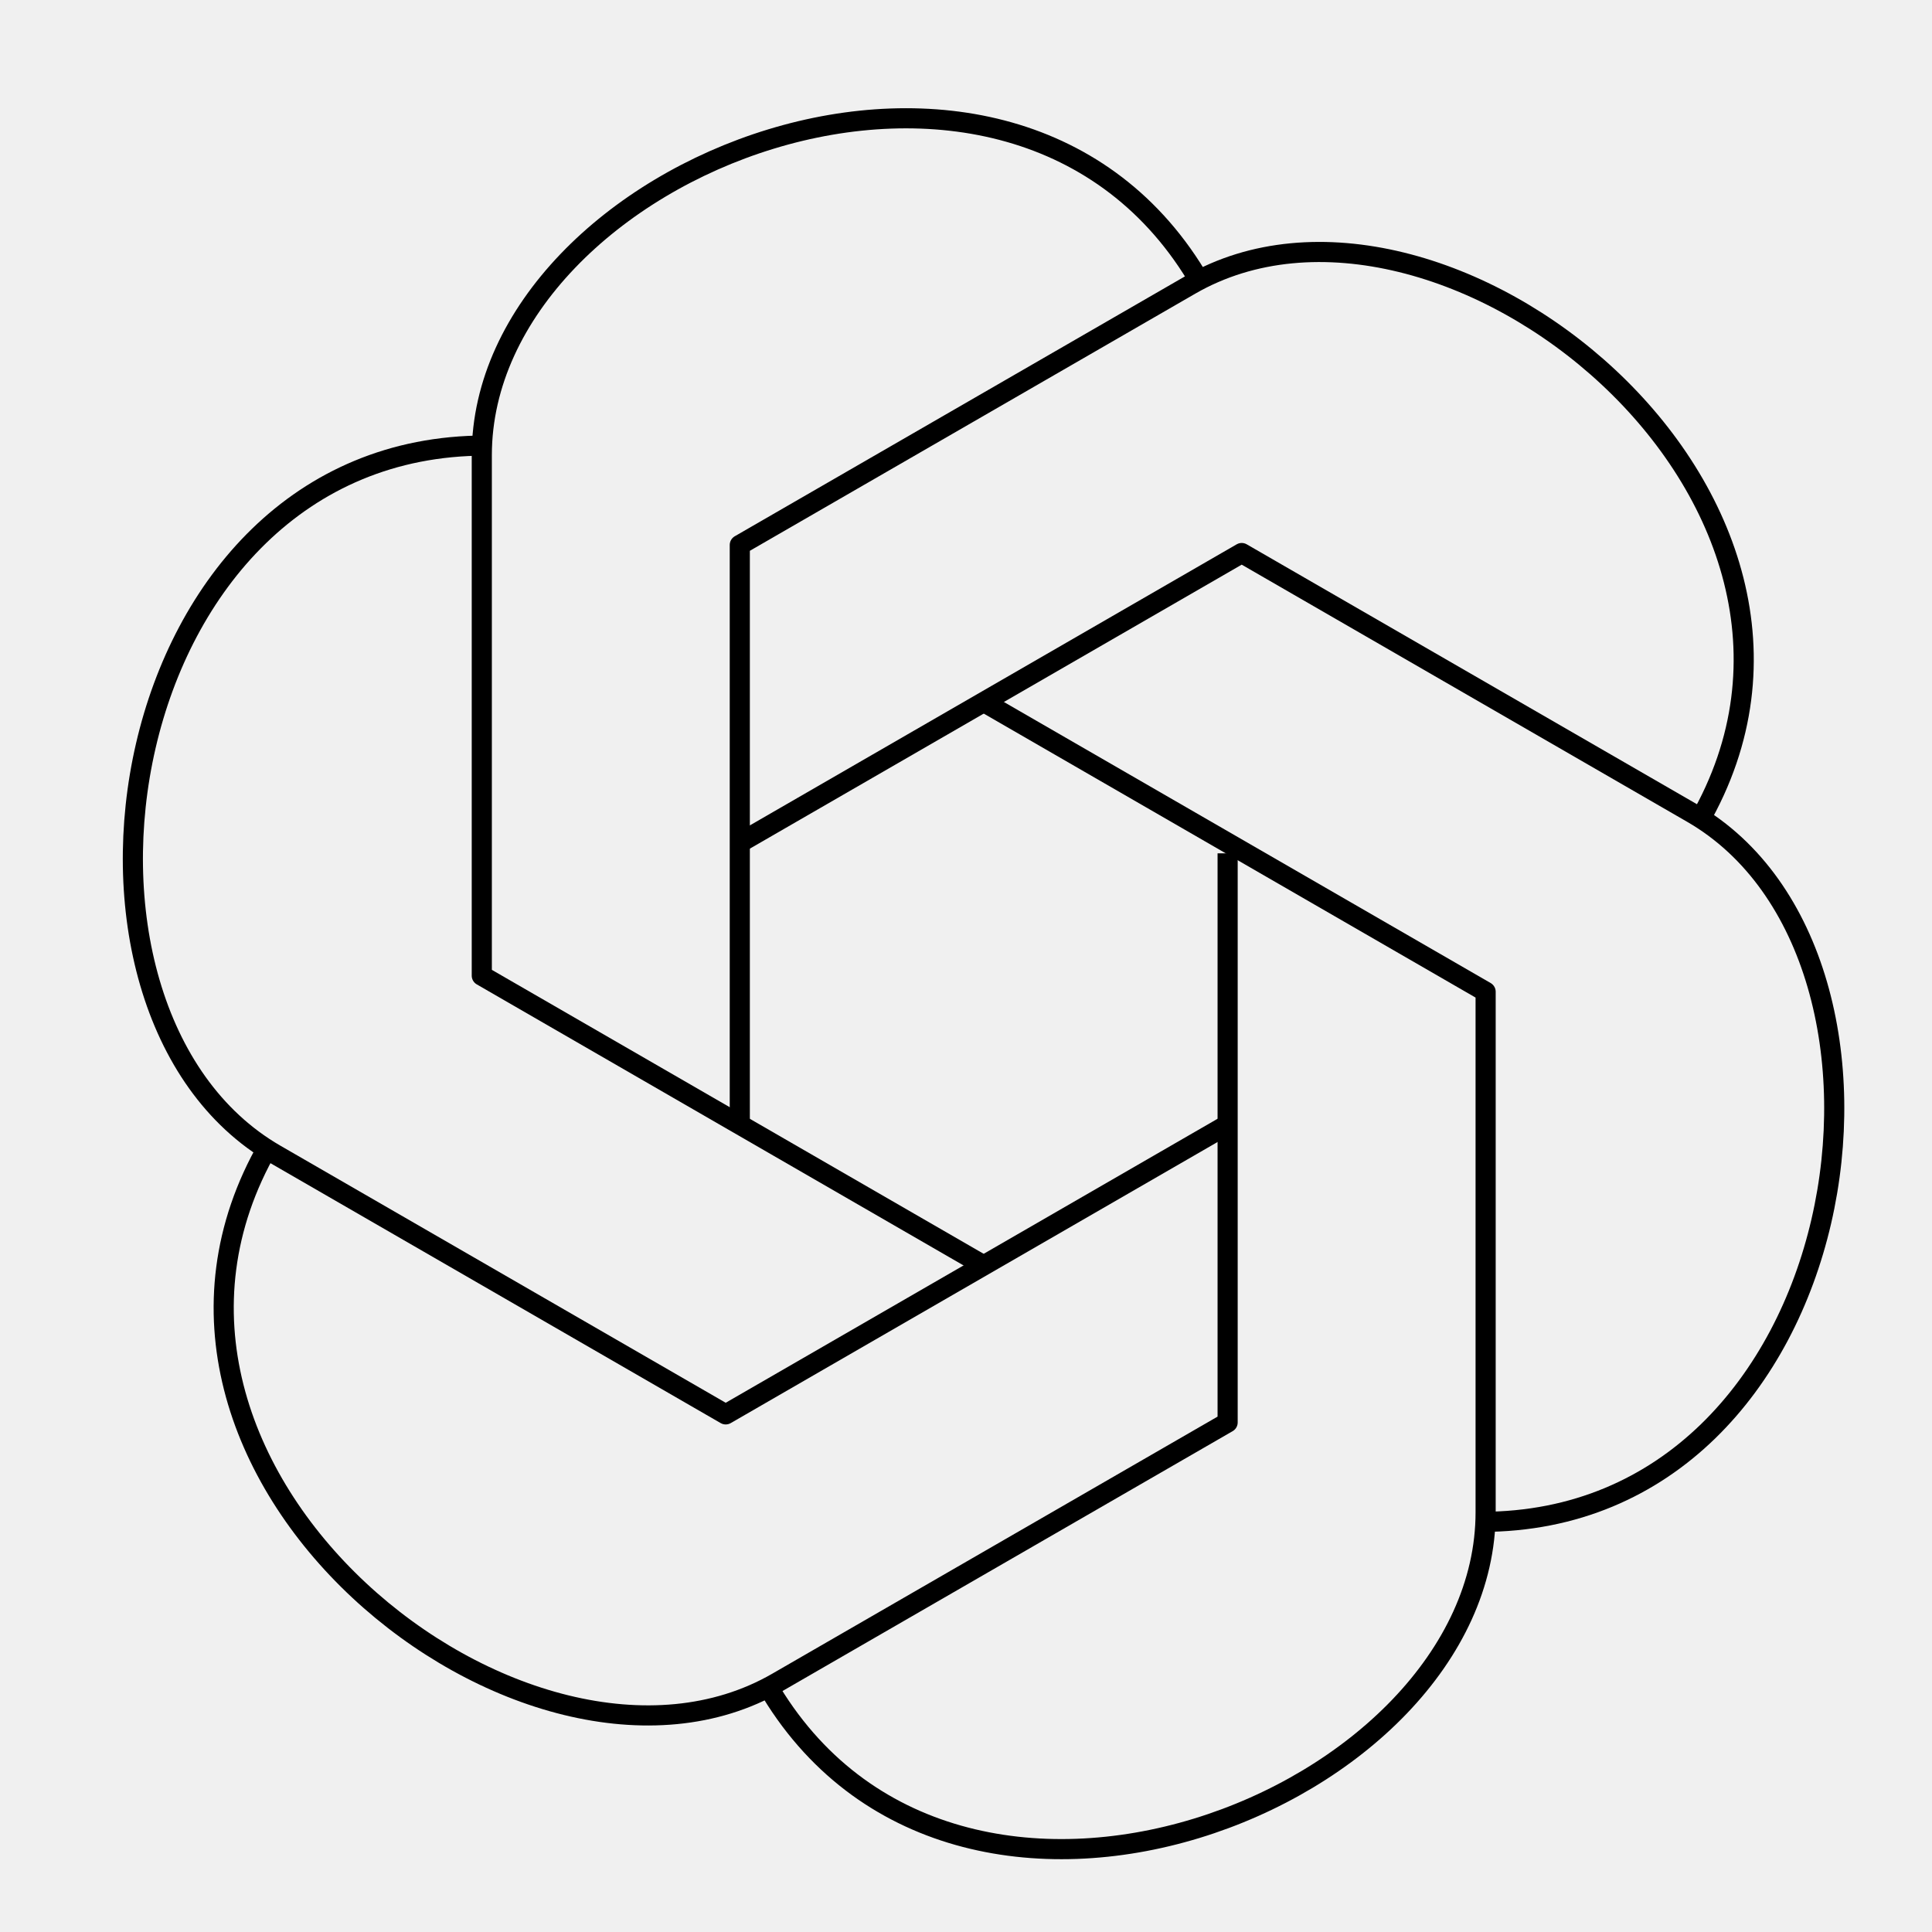
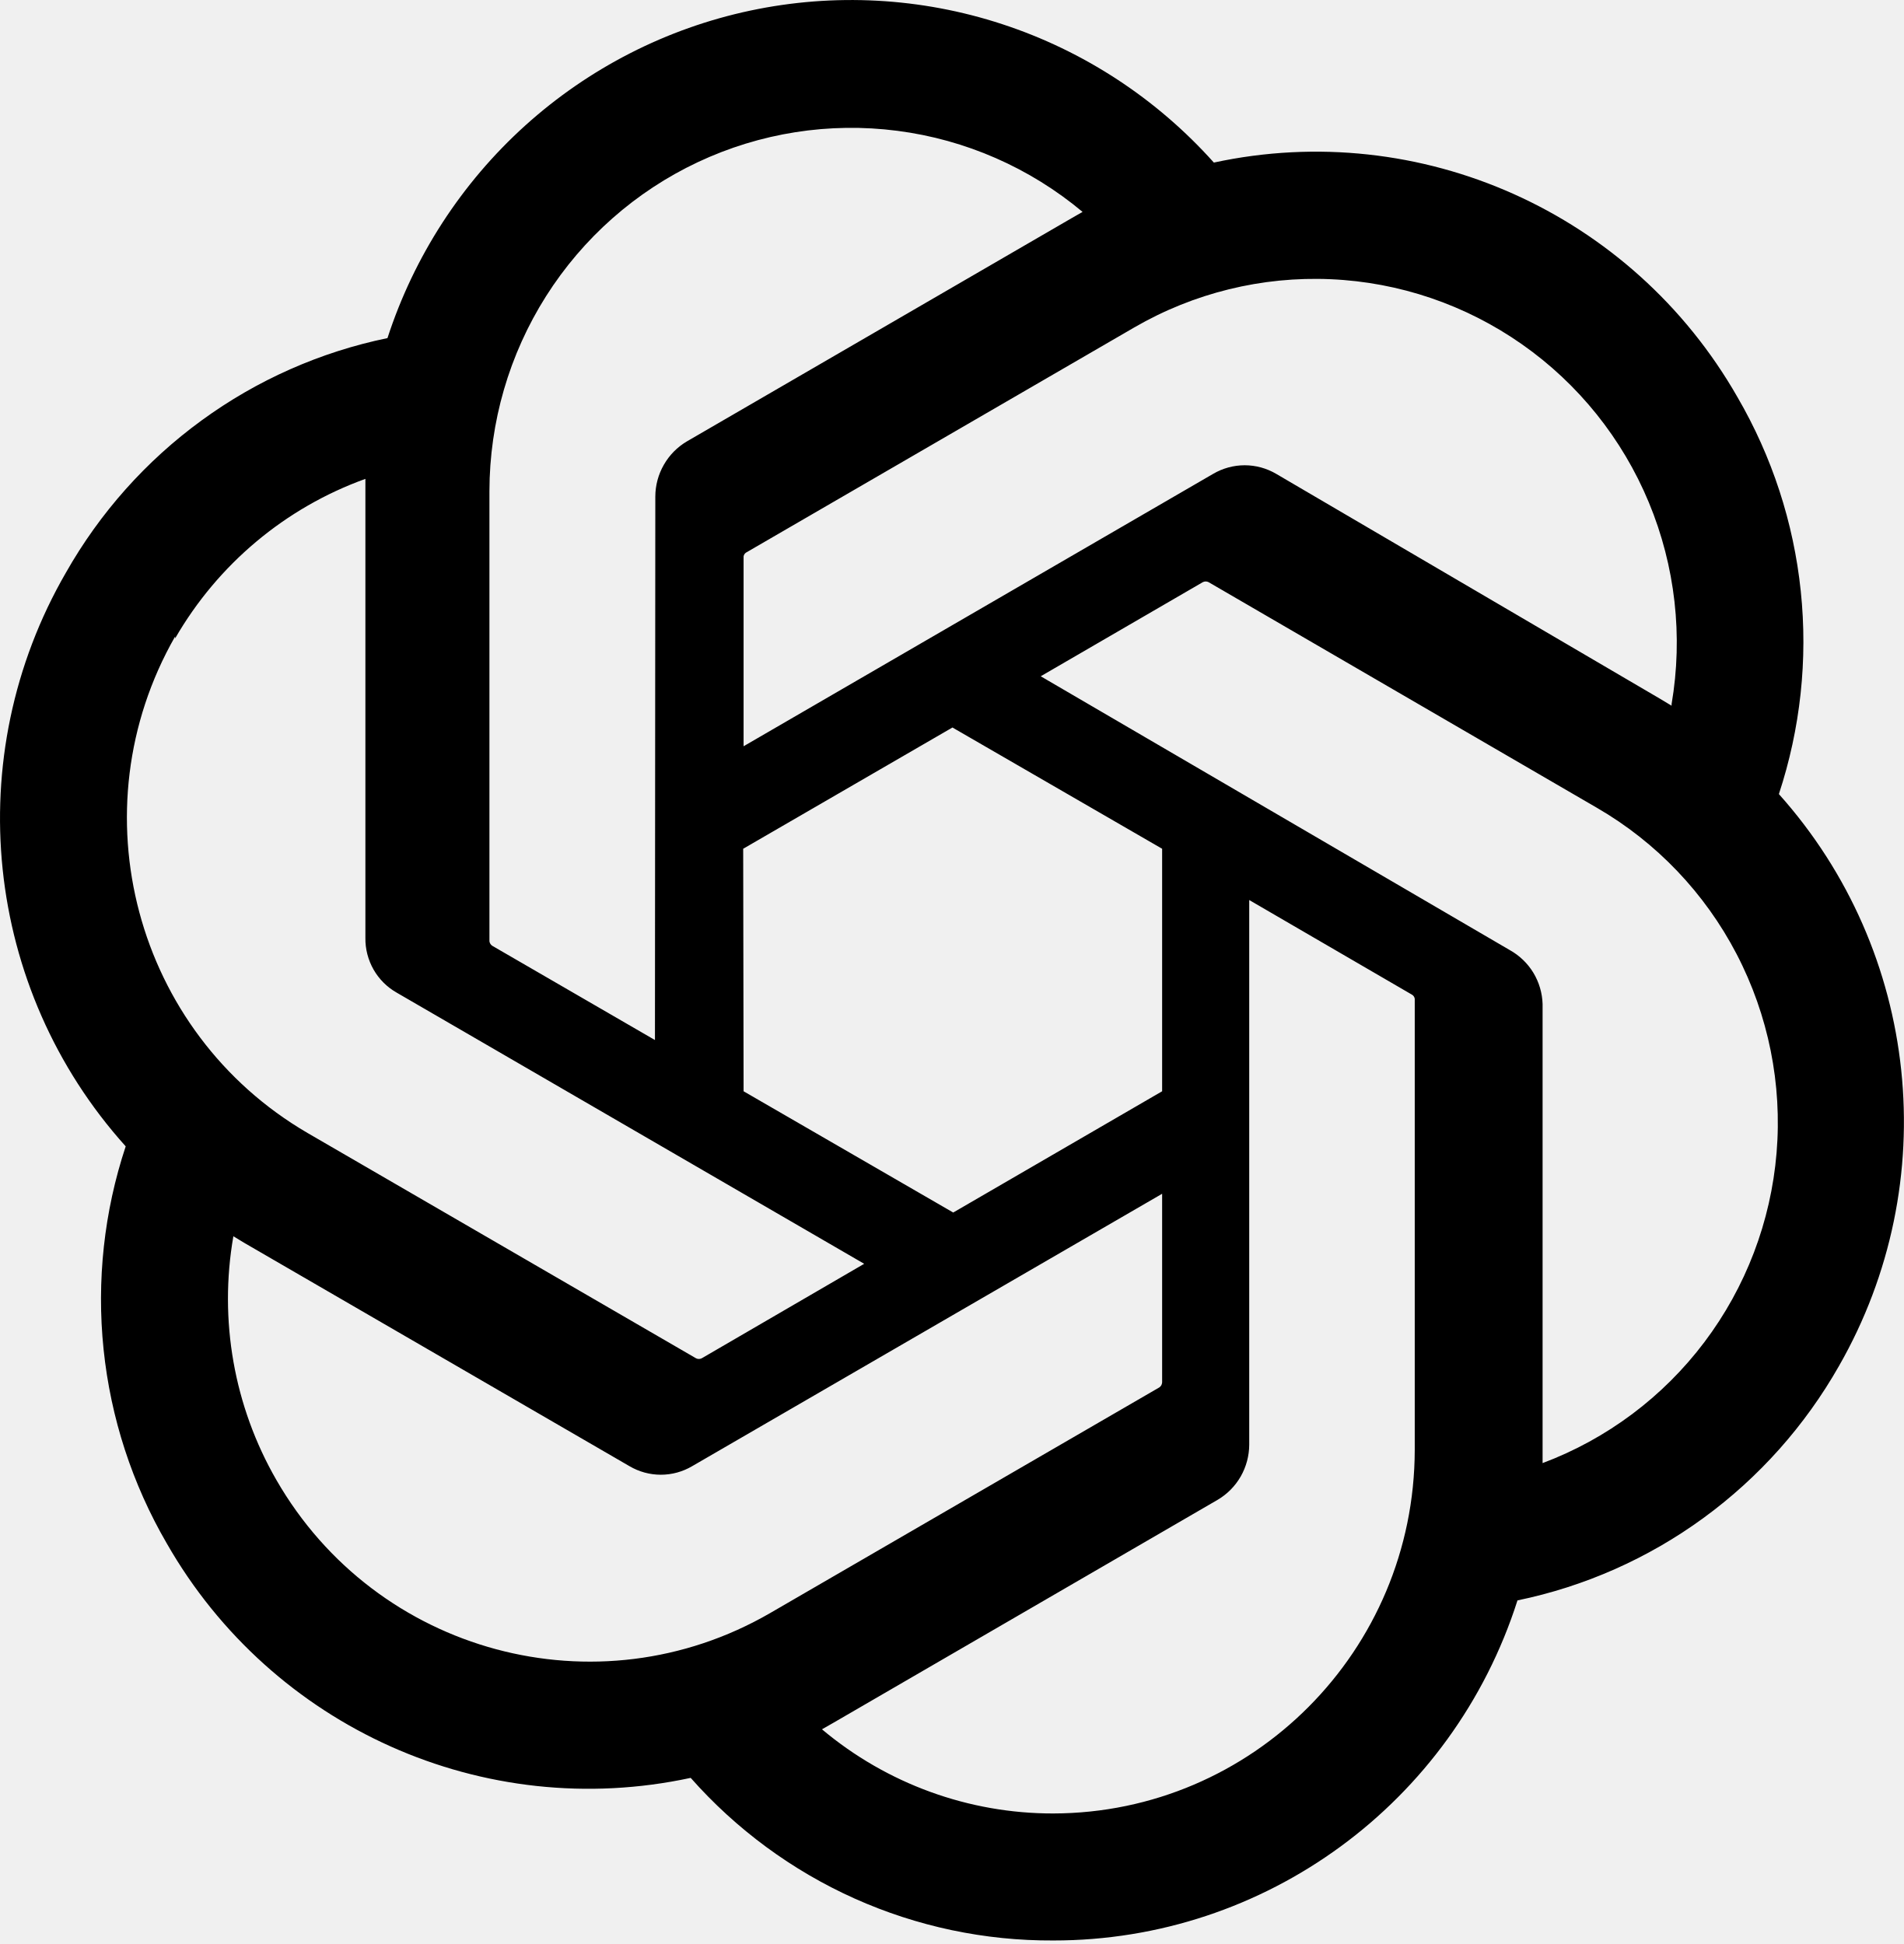
- <svg xmlns="http://www.w3.org/2000/svg" width="48" height="48" viewBox="0 0 48 48" fill="none">
-   <path d="M18.38 27.94V13.54L29.57 7.08C35.77 3.5 46.87 12.33 42.21 20.41" stroke="black" stroke-width="0.5" stroke-linejoin="round" />
-   <path d="M18.38 20.94L30.85 13.74L42.04 20.2C48.24 23.78 46.14 37.81 36.81 37.81" stroke="black" stroke-width="0.5" stroke-linejoin="round" />
-   <path d="M24.44 17.44L36.91 24.64V37.57C36.91 44.73 23.71 49.93 19.05 41.85" stroke="black" stroke-width="0.5" stroke-linejoin="round" />
-   <path d="M30.5 21.2V35.34L19.31 41.8C13.11 45.38 2.01 36.55 6.67 28.47" stroke="black" stroke-width="0.5" stroke-linejoin="round" />
-   <path d="M30.5 27.94L18.03 35.14L6.84 28.68C0.63 25.09 2.73 11.07 12.06 11.07" stroke="black" stroke-width="0.5" stroke-linejoin="round" />
-   <path d="M24.44 31.44L11.97 24.24V11.31C11.97 4.15 25.17 -1.05 29.83 7.03" stroke="black" stroke-width="0.5" stroke-linejoin="round" />
+ <svg xmlns="http://www.w3.org/2000/svg" width="47" height="48" viewBox="0 0 47 48" fill="none">
+   <g clip-path="url(#clip0_181_2)">
+     <path d="M43.913 19.607C44.445 17.994 44.63 16.285 44.453 14.594C44.277 12.903 43.743 11.27 42.889 9.803C40.29 5.254 35.066 2.914 29.965 4.014C28.552 2.434 26.751 1.255 24.742 0.597C22.734 -0.062 20.588 -0.177 18.521 0.262C16.454 0.701 14.538 1.68 12.966 3.099C11.394 4.519 10.221 6.329 9.565 8.348C7.908 8.69 6.343 9.383 4.975 10.382C3.606 11.38 2.465 12.661 1.628 14.138C-0.999 18.68 -0.403 24.409 3.103 28.305C2.568 29.918 2.382 31.627 2.557 33.317C2.732 35.008 3.264 36.642 4.117 38.109C6.719 42.66 11.946 44.999 17.05 43.898C18.173 45.169 19.552 46.184 21.095 46.877C22.639 47.569 24.311 47.922 26.001 47.913C31.23 47.917 35.863 44.523 37.46 39.516C39.116 39.174 40.681 38.481 42.05 37.482C43.418 36.484 44.559 35.203 45.397 33.727C47.992 29.193 47.393 23.495 43.913 19.607ZM26.001 44.777C23.914 44.78 21.892 44.044 20.291 42.699L20.573 42.538L30.059 37.032C30.295 36.893 30.491 36.694 30.628 36.456C30.764 36.217 30.837 35.947 30.838 35.672V22.223L34.849 24.556C34.889 24.576 34.917 24.615 34.924 24.66V35.804C34.914 40.755 30.925 44.766 26.001 44.777ZM6.822 36.541C5.775 34.724 5.4 32.593 5.761 30.525L6.042 30.695L15.538 36.201C15.773 36.34 16.041 36.413 16.313 36.413C16.585 36.413 16.853 36.34 17.088 36.201L28.688 29.476V34.133C28.686 34.157 28.68 34.18 28.669 34.202C28.657 34.223 28.641 34.241 28.622 34.255L19.013 39.828C14.743 42.301 9.288 40.83 6.822 36.541ZM4.323 15.763C5.377 13.934 7.041 12.538 9.02 11.824V23.158C9.016 23.432 9.086 23.701 9.221 23.939C9.357 24.177 9.553 24.373 9.79 24.508L21.333 31.205L17.323 33.538C17.301 33.549 17.277 33.555 17.252 33.555C17.228 33.555 17.203 33.549 17.182 33.538L7.592 27.975C3.331 25.491 1.869 20.01 4.323 15.716V15.763ZM37.272 23.46L25.691 16.698L29.693 14.374C29.714 14.363 29.739 14.357 29.763 14.357C29.788 14.357 29.812 14.363 29.834 14.374L39.423 19.947C40.89 20.797 42.085 22.05 42.87 23.558C43.655 25.067 43.997 26.768 43.856 28.465C43.715 30.161 43.097 31.782 42.074 33.139C41.052 34.495 39.666 35.531 38.08 36.126V24.792C38.072 24.518 37.993 24.252 37.852 24.018C37.71 23.785 37.51 23.593 37.272 23.46ZM41.264 17.425L40.982 17.255L31.505 11.701C31.269 11.562 31 11.488 30.726 11.488C30.452 11.488 30.183 11.562 29.946 11.701L18.356 18.426V13.77C18.353 13.746 18.357 13.723 18.367 13.701C18.377 13.679 18.393 13.661 18.412 13.647L28.002 8.084C29.471 7.233 31.152 6.82 32.846 6.894C34.541 6.967 36.18 7.525 37.571 8.501C38.962 9.476 40.048 10.83 40.702 12.404C41.356 13.978 41.551 15.706 41.264 17.387L41.264 17.425ZM16.168 25.68L12.157 23.356C12.137 23.344 12.12 23.328 12.107 23.308C12.094 23.288 12.085 23.266 12.082 23.243V12.127C12.084 10.421 12.569 8.752 13.48 7.313C14.391 5.875 15.69 4.727 17.226 4.004C18.762 3.281 20.471 3.012 22.153 3.23C23.835 3.447 25.421 4.142 26.724 5.232L26.443 5.393L16.956 10.899C16.72 11.038 16.524 11.237 16.388 11.475C16.251 11.713 16.178 11.984 16.177 12.259L16.168 25.68ZM18.346 20.957L23.512 17.963L28.688 20.957V26.945L23.531 29.939L18.356 26.945L18.346 20.957Z" fill="black" />
+   </g>
+   <defs>
+     <clipPath id="clip0_181_2">
+       <rect width="47" height="48" fill="white" />
+     </clipPath>
+   </defs>
</svg>
